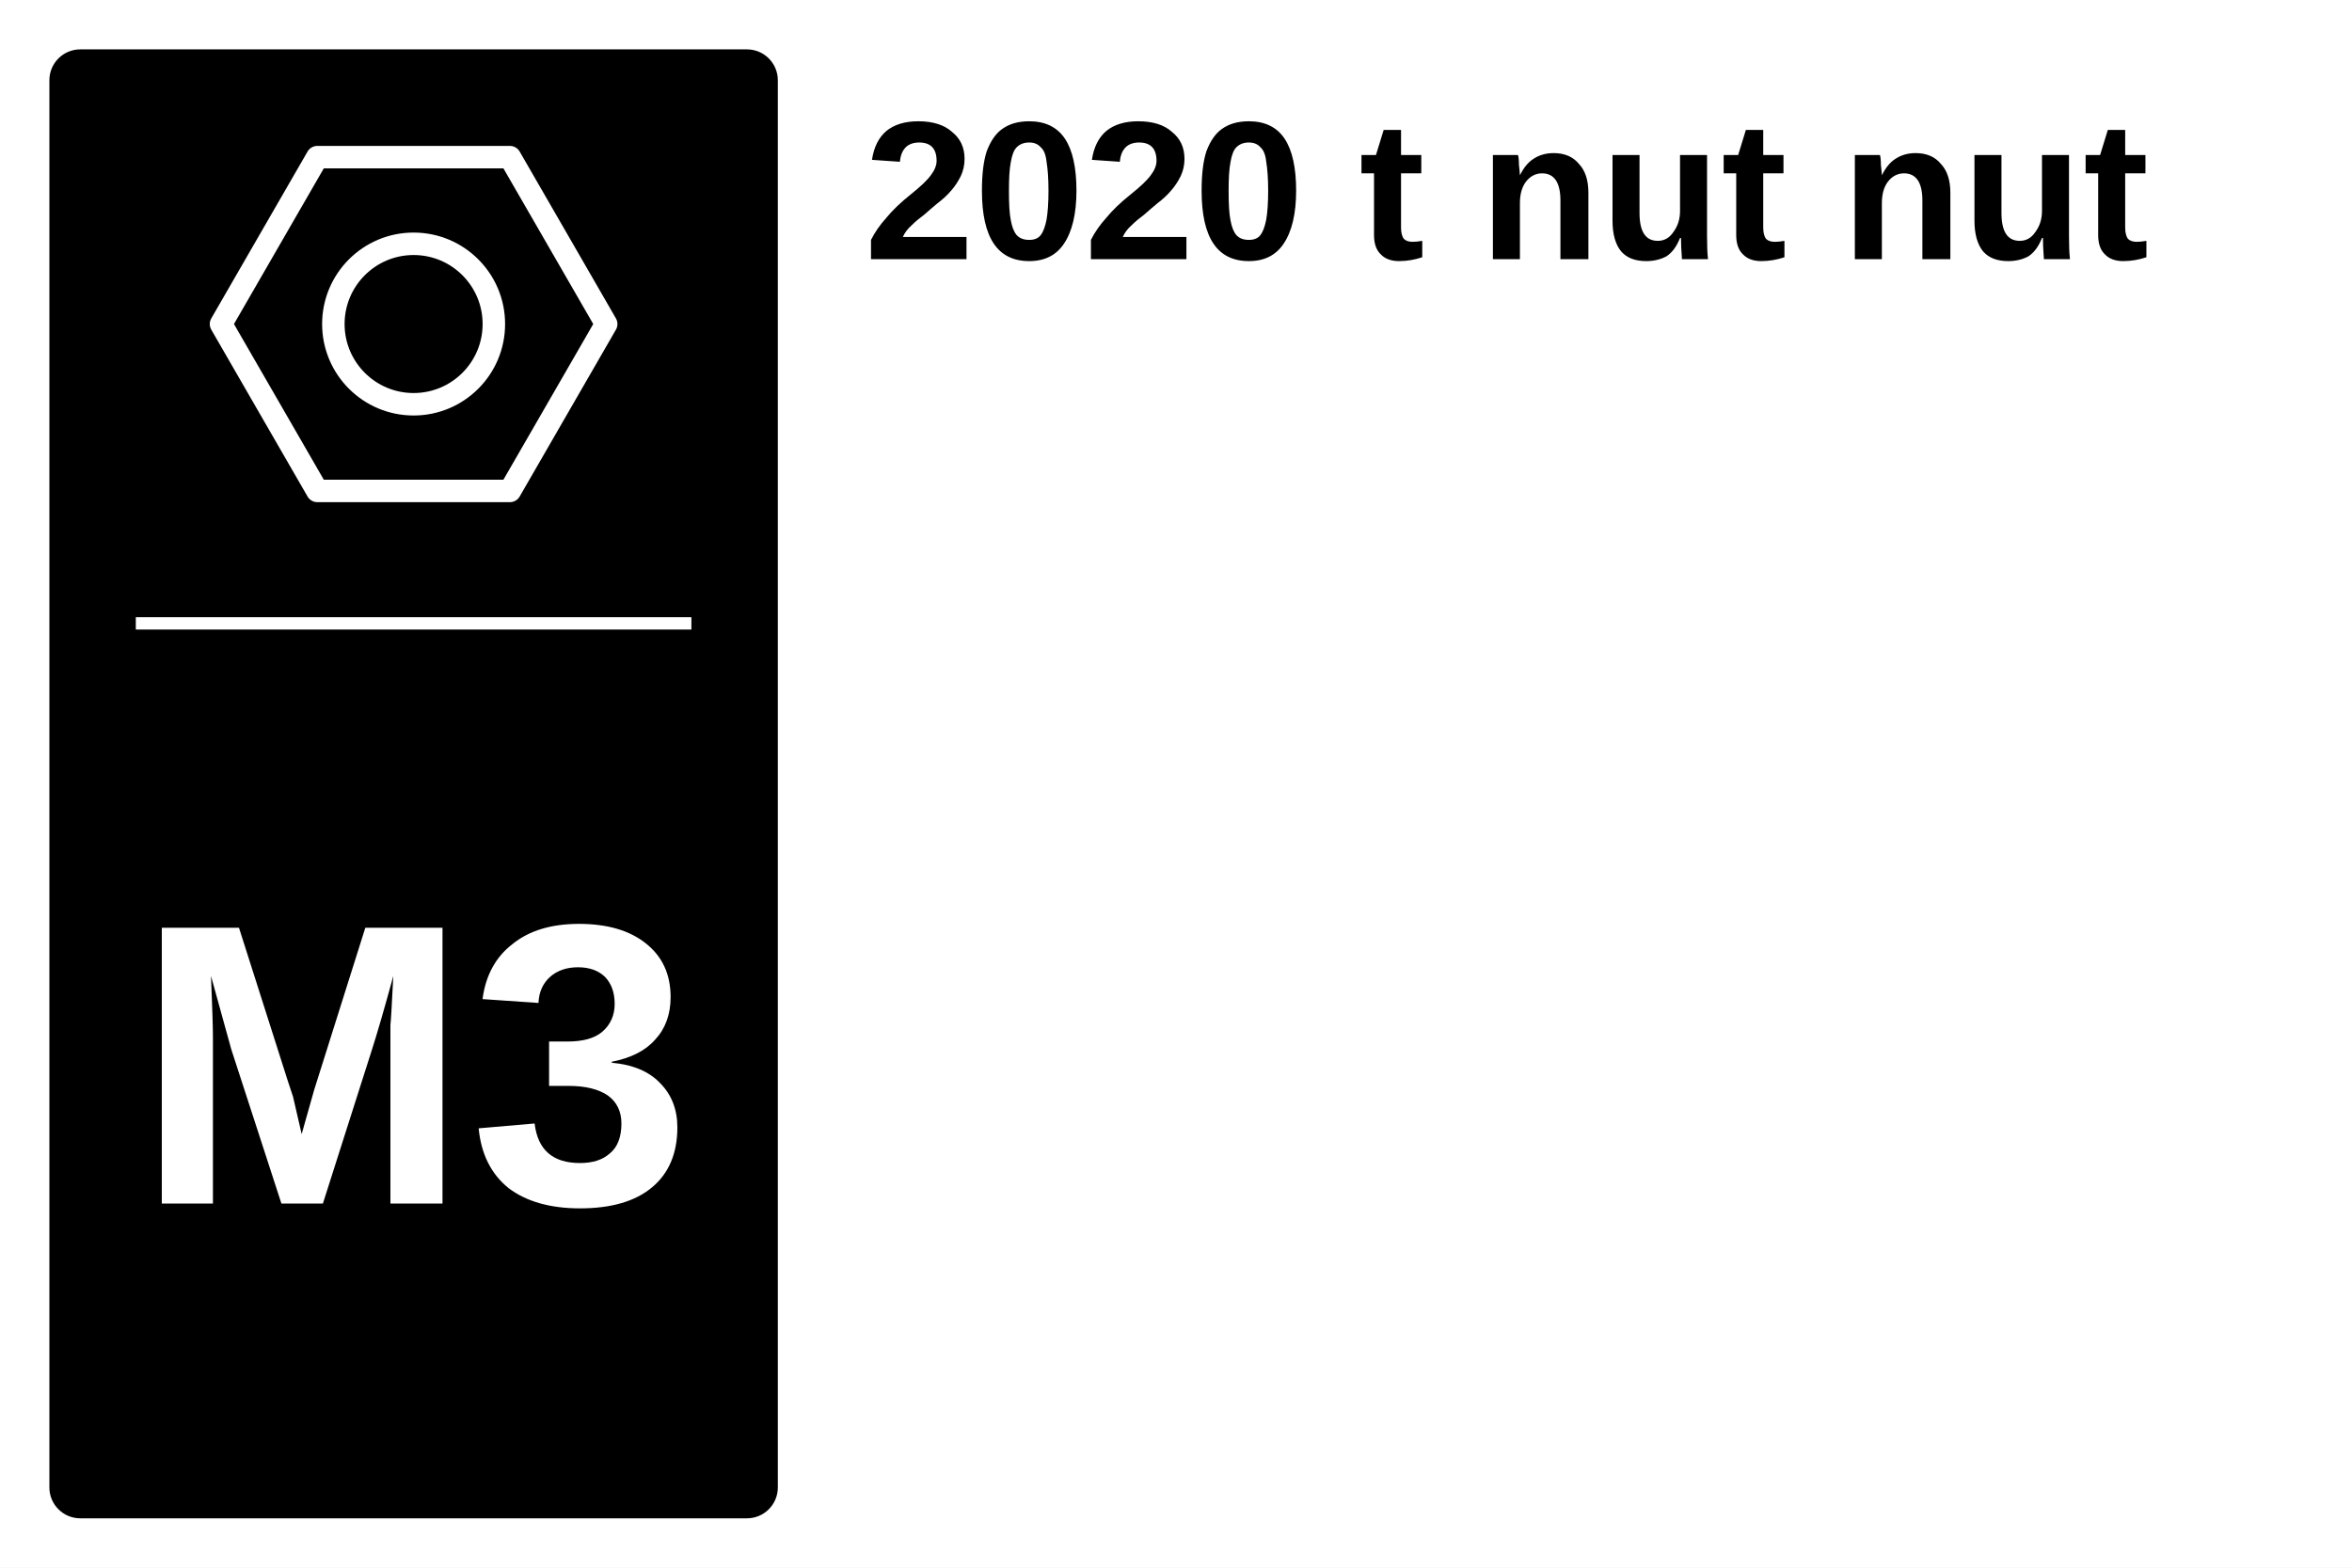
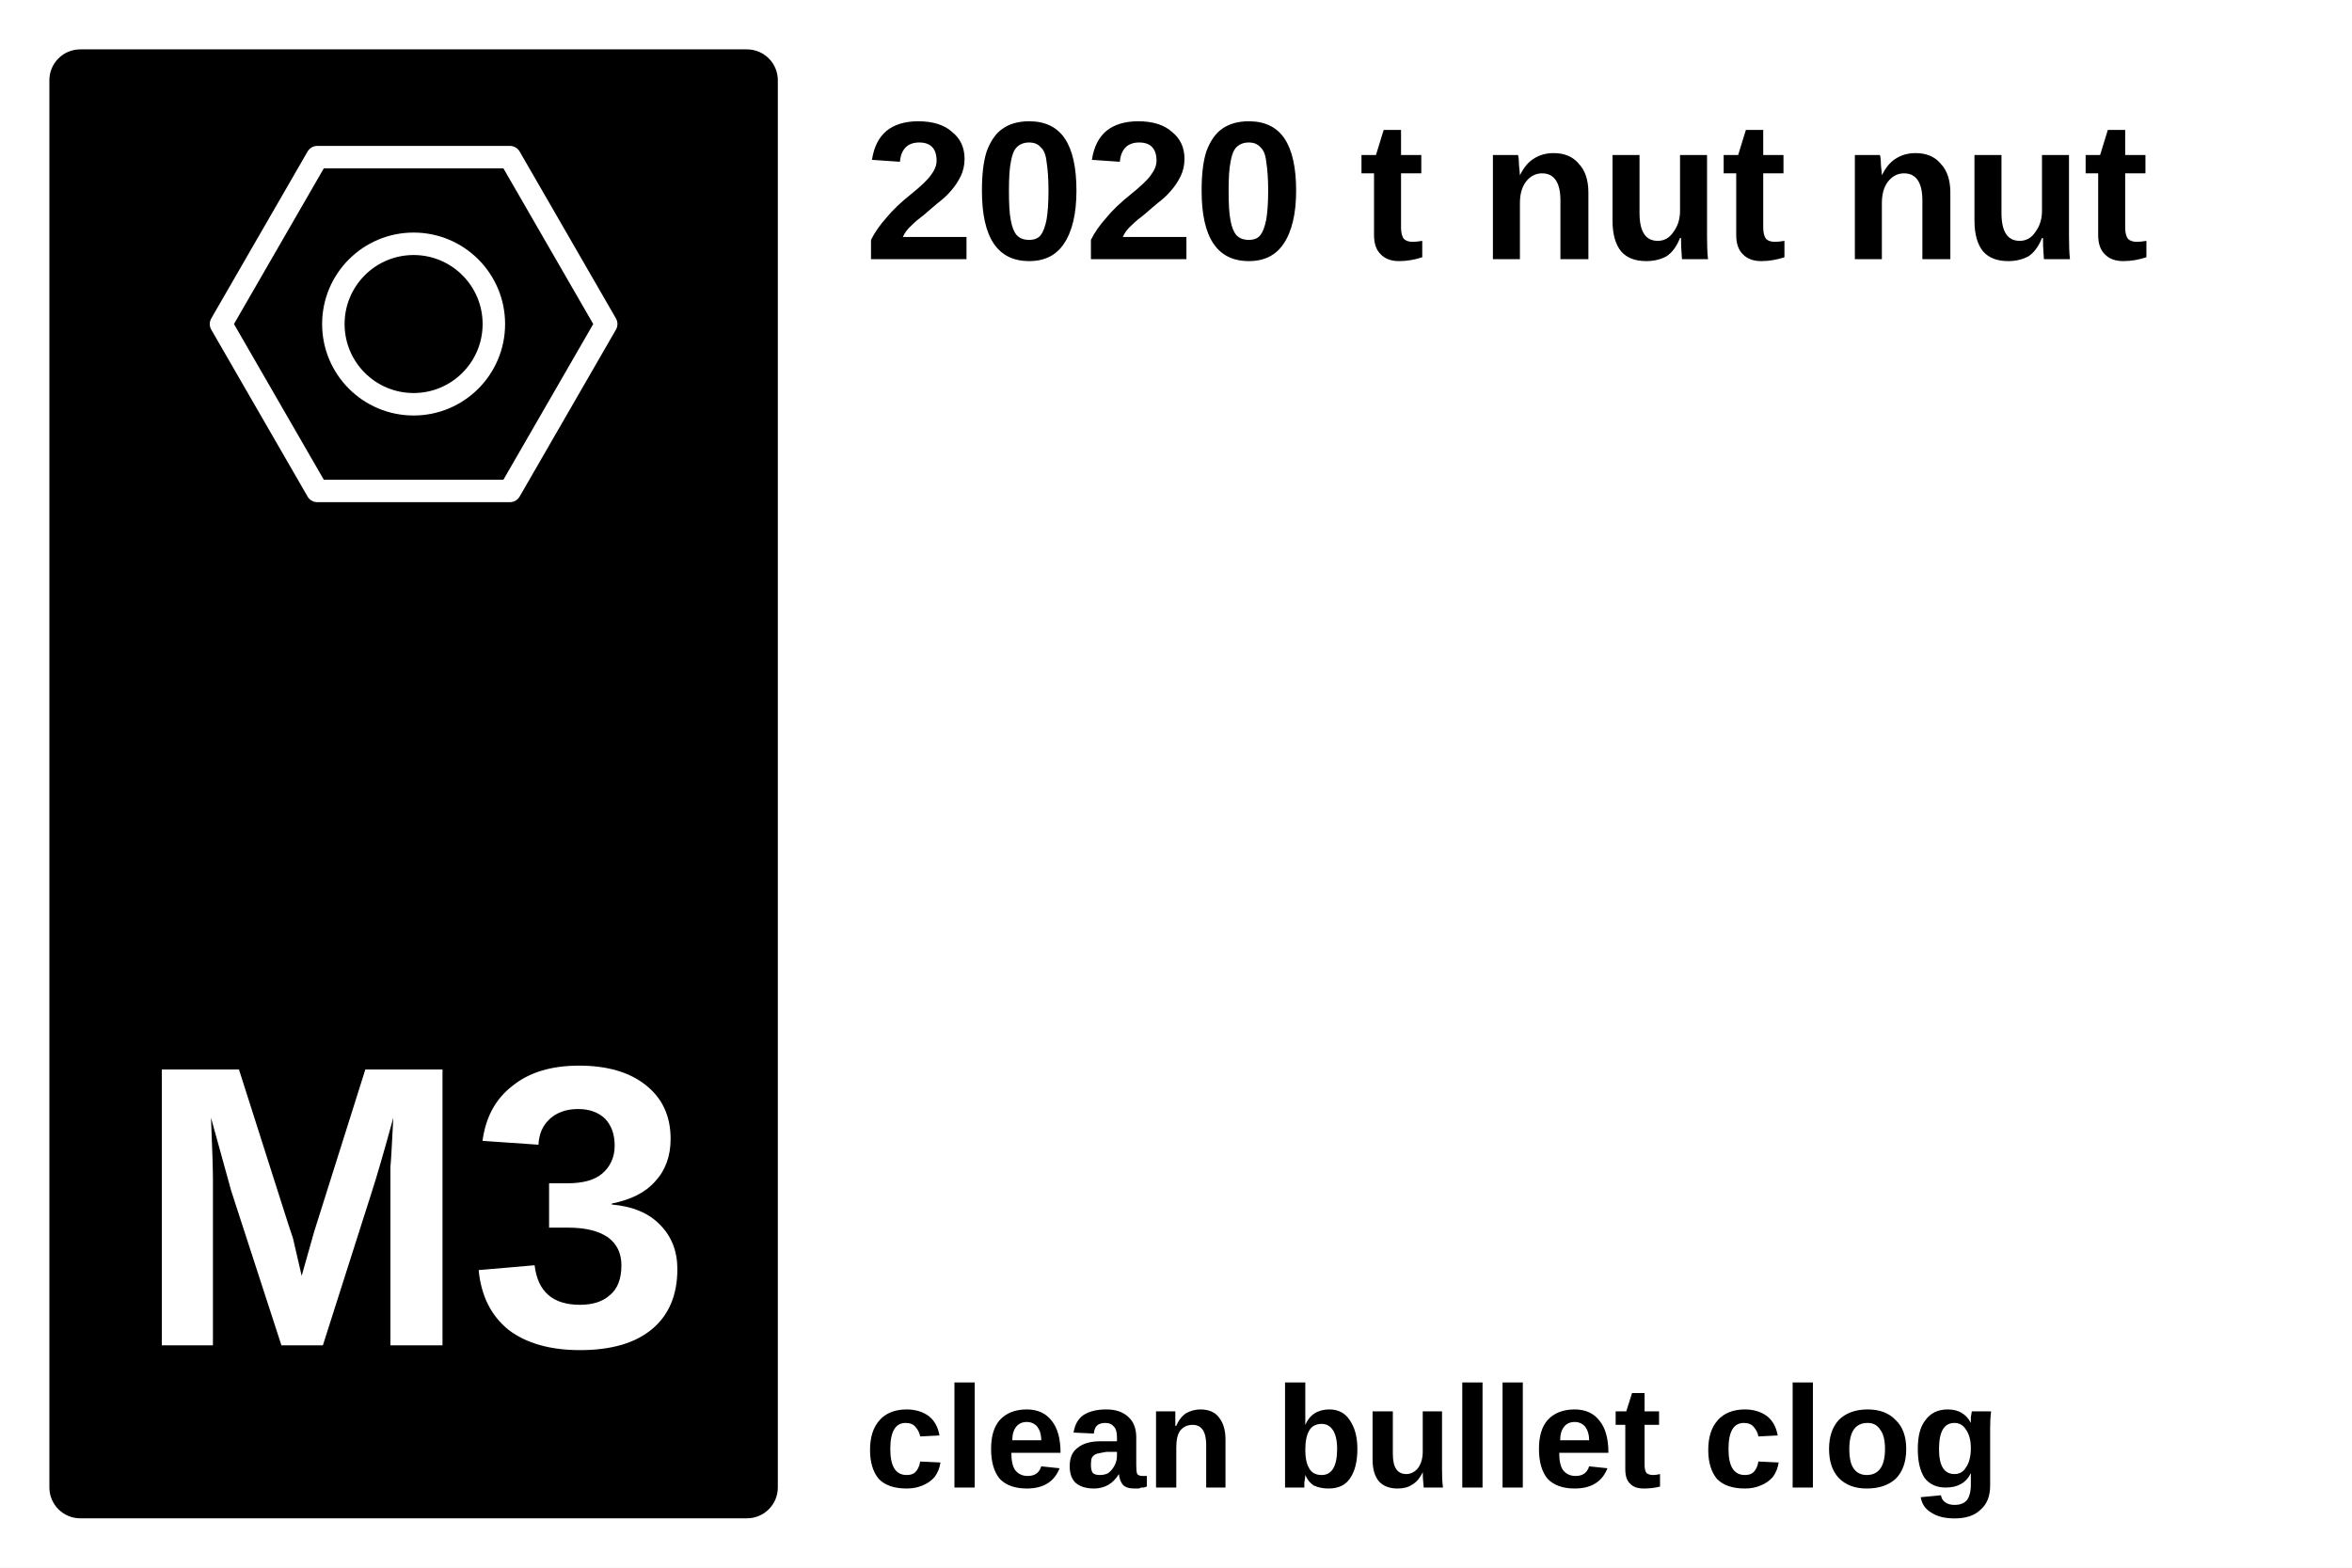
<svg xmlns="http://www.w3.org/2000/svg" width="38.1mm" height="25.4mm" viewBox="0 0 38.1 25.4" role="img" aria-labelledby="title">
  <rect width="38.1" height="25.4" fill="#ffffff" />
  <g font-family="Arial, Liberation Sans, sans-serif" fill="#000000">
    <rect x="0.8" y="0.8" width="11.8" height="23.8" rx="0.5" fill="#000000" />
    <svg id="hardware-diagram" x="1.5" y="1.6" width="10.4" height="7.3" viewBox="0 0 20 14">
      <g fill="none" stroke="#ffffff" stroke-width="0.7" stroke-linejoin="round" stroke-linecap="round">
        <path d="M7 1.8H13L16 7L13 12.2H7L4 7Z" />
        <circle cx="10" cy="7" r="2.5" />
      </g>
    </svg>
-     <path d="M2.2 10.1H11.2" stroke="#ffffff" stroke-width="0.2" />
-     <text id="thread" x="6.7" y="19.5" fill="#ffffff" text-anchor="middle" font-size="6.5" font-weight="700">M3</text>
+     <text id="thread" x="6.7" y="21.8" fill="#ffffff" text-anchor="middle" font-size="6.5" font-weight="700">M3</text>
    <text id="name-1" x="14" y="4.2" font-size="3.2" font-weight="700">2020 t nut nut</text>
+     <text id="bip39" x="14" y="24.1" font-size="2.35" font-weight="700">clean bullet clog</text>
  </g>
</svg>
